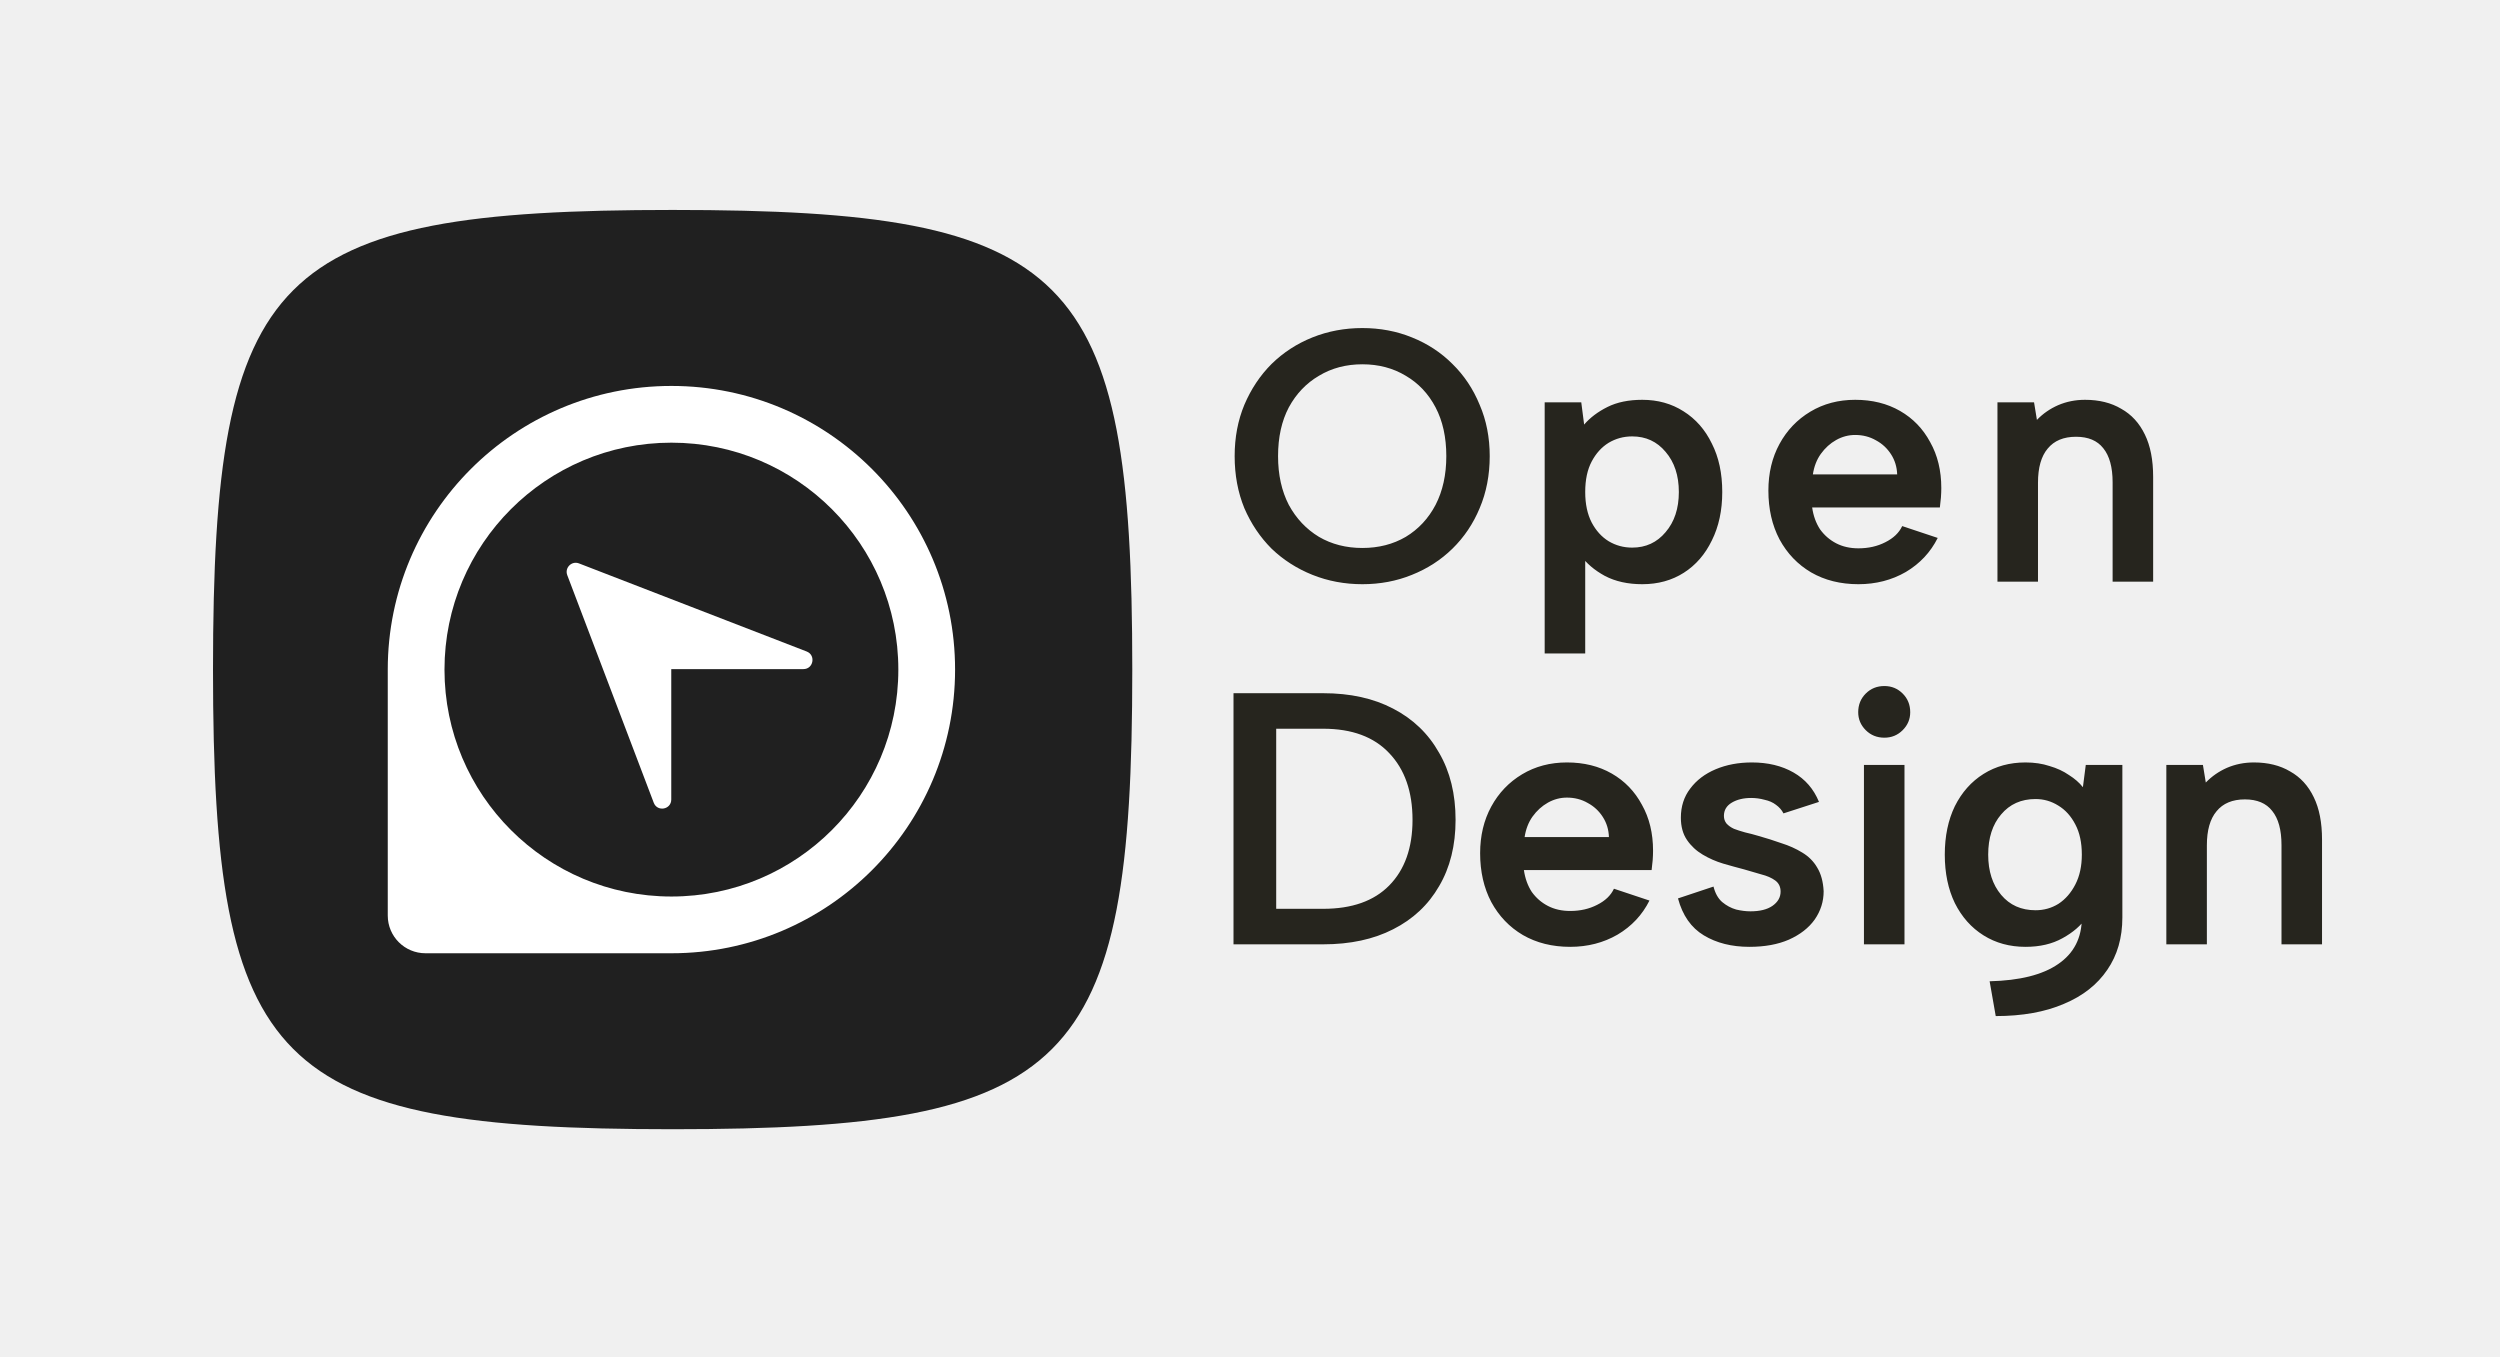
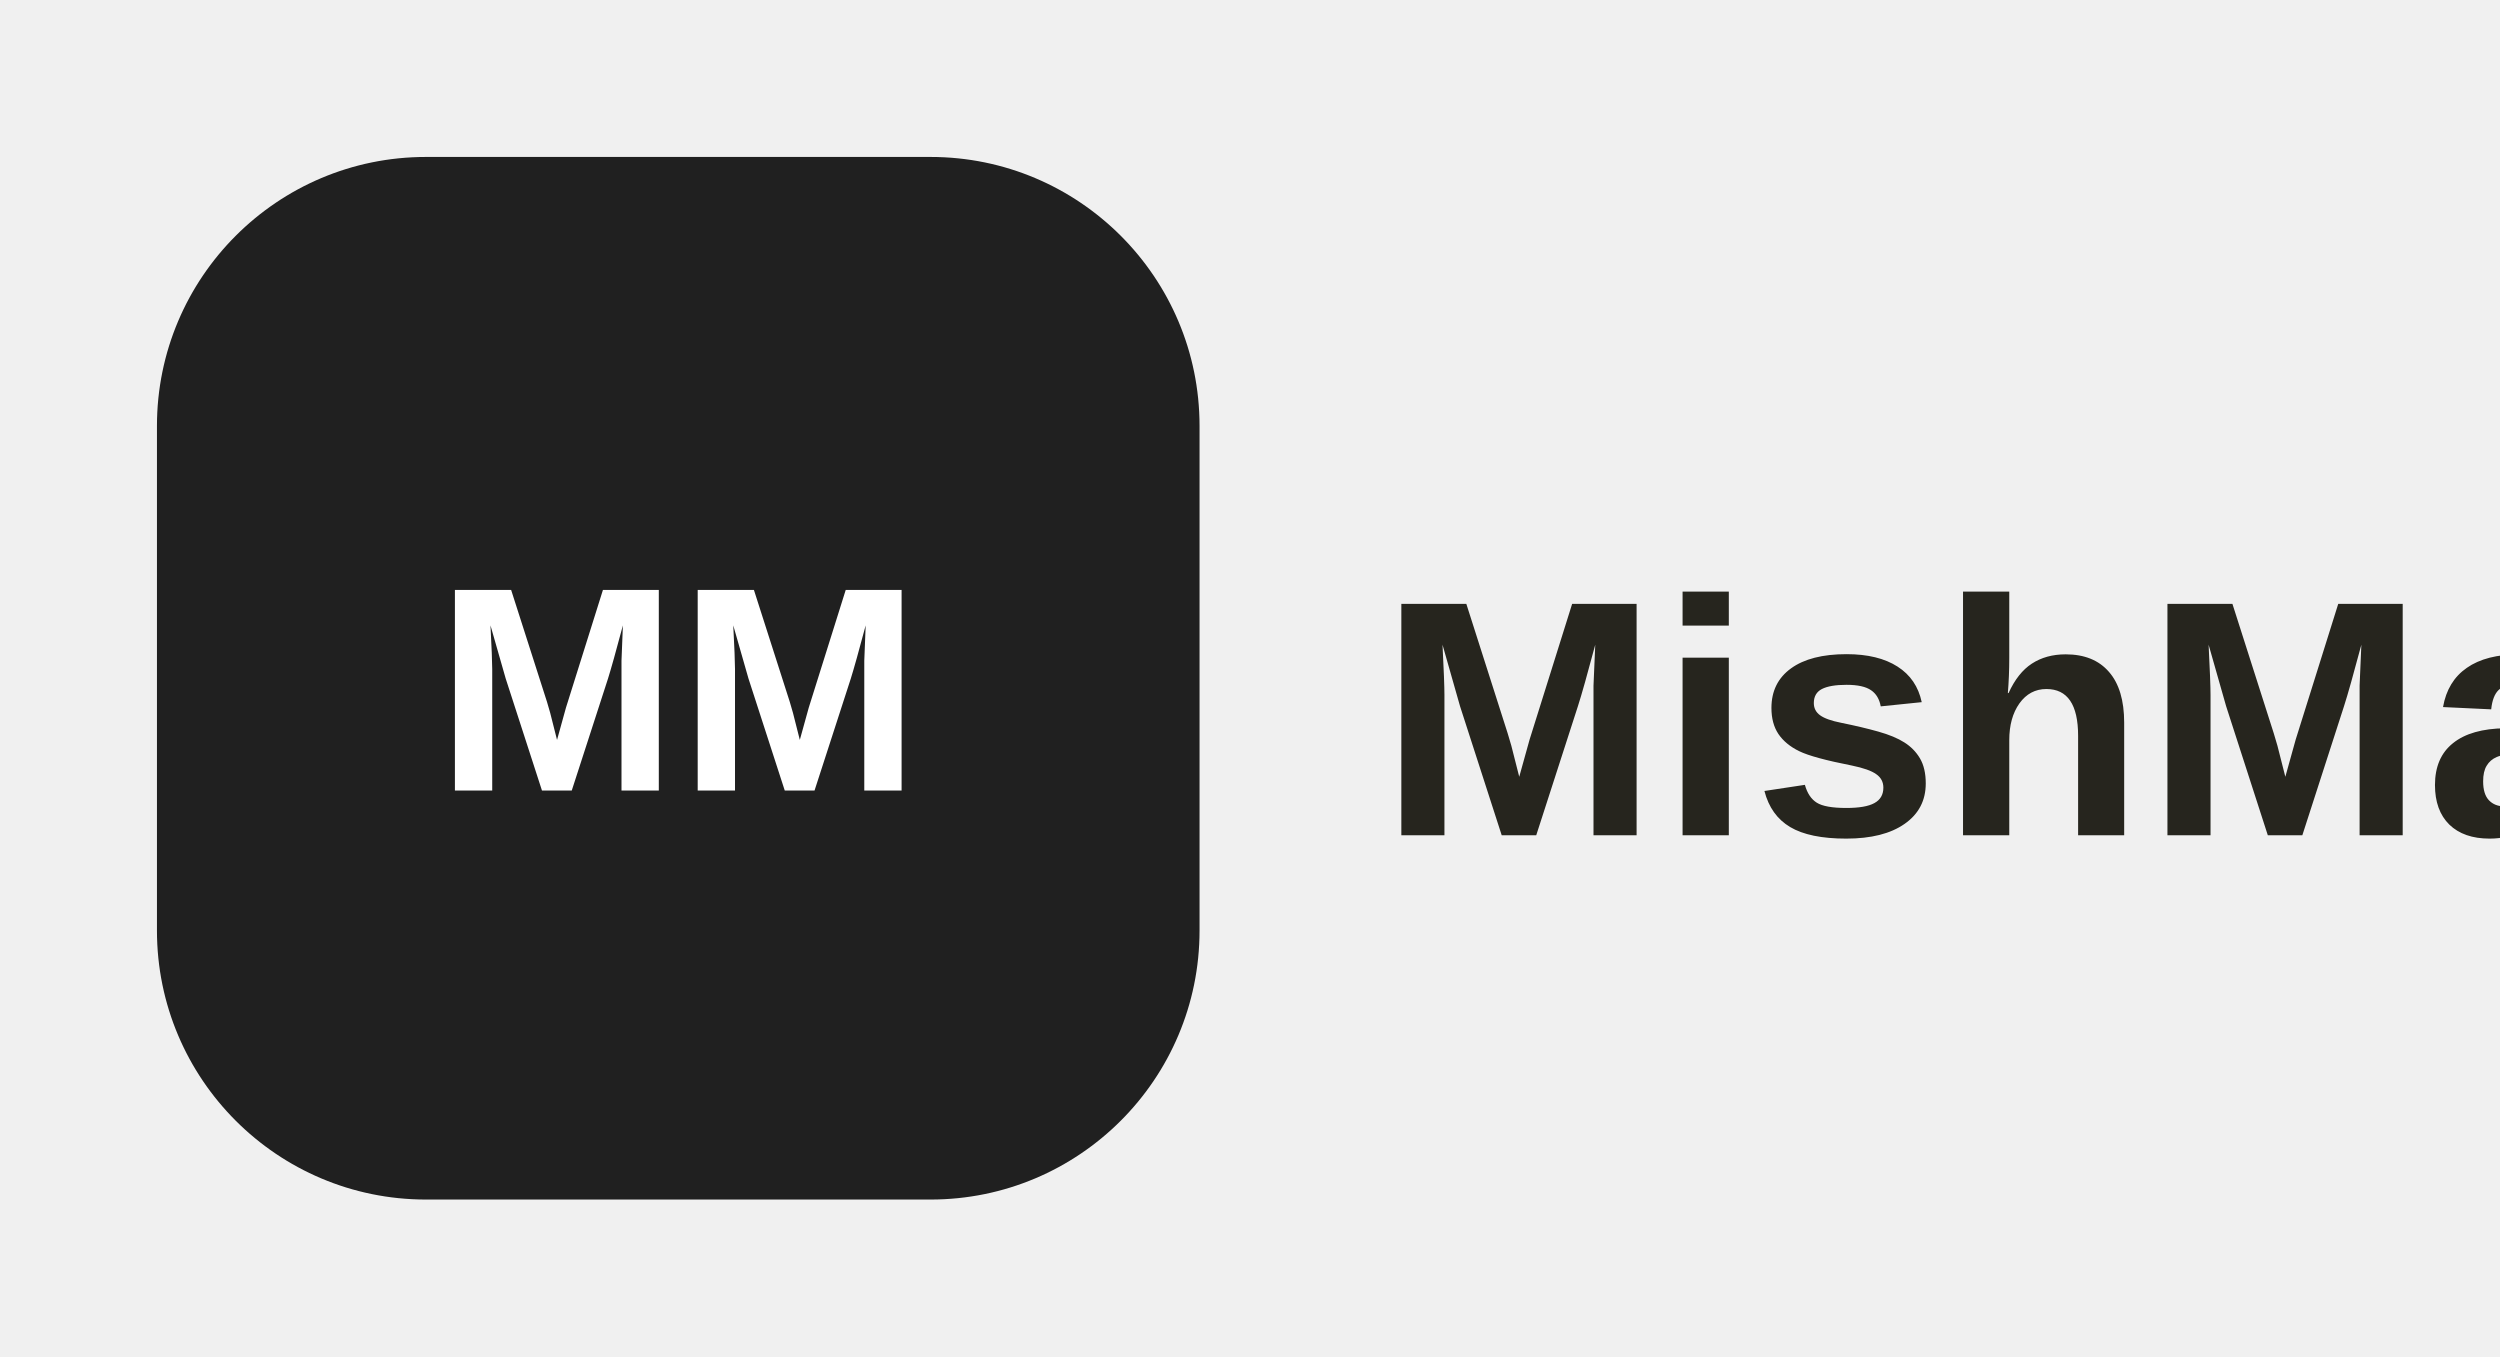
<svg xmlns="http://www.w3.org/2000/svg" width="223" height="121" viewBox="0 0 223 121" fill="none">
-   <path d="M118.029 61.834C120.44 61.834 122.52 62.293 124.269 63.21C126.04 64.128 127.405 65.44 128.365 67.146C129.347 68.832 129.837 70.826 129.837 73.13C129.837 75.413 129.347 77.386 128.365 79.05C127.405 80.714 126.04 81.994 124.269 82.89C122.52 83.786 120.44 84.234 118.029 84.234H110.029V61.834H118.029ZM118.029 81.066C120.589 81.066 122.552 80.373 123.917 78.986C125.304 77.578 125.997 75.626 125.997 73.13C125.997 70.613 125.304 68.629 123.917 67.178C122.552 65.728 120.589 65.002 118.029 65.002H113.837V81.066H118.029ZM140.06 84.458C138.46 84.458 137.052 84.106 135.836 83.402C134.642 82.698 133.703 81.717 133.02 80.458C132.359 79.2 132.028 77.749 132.028 76.106C132.028 74.549 132.359 73.162 133.02 71.946C133.682 70.73 134.599 69.77 135.772 69.066C136.946 68.362 138.279 68.01 139.772 68.01C141.287 68.01 142.62 68.341 143.772 69.002C144.924 69.664 145.82 70.592 146.46 71.786C147.122 72.96 147.452 74.325 147.452 75.882C147.452 76.138 147.442 76.416 147.42 76.714C147.399 76.992 147.367 77.29 147.324 77.61H135.932C136.039 78.357 136.274 79.008 136.636 79.562C137.02 80.096 137.5 80.512 138.076 80.81C138.652 81.109 139.314 81.258 140.06 81.258C140.956 81.258 141.756 81.077 142.46 80.714C143.186 80.352 143.687 79.872 143.964 79.274L147.132 80.33C146.492 81.61 145.543 82.624 144.284 83.37C143.026 84.096 141.618 84.458 140.06 84.458ZM143.516 74.666C143.495 74.005 143.314 73.408 142.972 72.874C142.631 72.341 142.183 71.925 141.628 71.626C141.074 71.306 140.455 71.146 139.772 71.146C139.175 71.146 138.61 71.296 138.076 71.594C137.543 71.893 137.084 72.309 136.7 72.842C136.338 73.354 136.103 73.962 135.996 74.666H143.516ZM152.845 79.082C152.994 79.68 153.25 80.138 153.613 80.458C153.997 80.778 154.413 81.002 154.861 81.13C155.309 81.237 155.736 81.29 156.141 81.29C156.973 81.29 157.624 81.13 158.093 80.81C158.584 80.469 158.829 80.042 158.829 79.53C158.829 79.104 158.669 78.773 158.349 78.538C158.029 78.304 157.613 78.122 157.101 77.994C156.61 77.845 156.098 77.696 155.565 77.546C154.989 77.397 154.37 77.226 153.709 77.034C153.069 76.842 152.461 76.576 151.885 76.234C151.309 75.893 150.84 75.456 150.477 74.922C150.114 74.389 149.933 73.728 149.933 72.938C149.933 71.936 150.21 71.072 150.765 70.346C151.32 69.6 152.077 69.024 153.037 68.618C153.997 68.213 155.074 68.01 156.269 68.01C157.698 68.01 158.936 68.309 159.981 68.906C161.026 69.504 161.784 70.378 162.253 71.53L159.085 72.554C158.936 72.256 158.712 72 158.413 71.786C158.136 71.573 157.794 71.424 157.389 71.338C157.005 71.232 156.61 71.178 156.205 71.178C155.522 71.178 154.946 71.317 154.477 71.594C154.008 71.872 153.773 72.266 153.773 72.778C153.773 73.034 153.848 73.258 153.997 73.45C154.168 73.642 154.392 73.802 154.669 73.93C154.946 74.037 155.277 74.144 155.661 74.25C156.045 74.336 156.45 74.442 156.877 74.57C157.56 74.762 158.232 74.976 158.893 75.21C159.576 75.424 160.194 75.701 160.749 76.042C161.325 76.384 161.773 76.832 162.093 77.386C162.434 77.941 162.626 78.645 162.669 79.498C162.669 80.416 162.402 81.258 161.869 82.026C161.336 82.773 160.568 83.37 159.565 83.818C158.584 84.245 157.41 84.458 156.045 84.458C154.466 84.458 153.112 84.117 151.981 83.434C150.85 82.752 150.082 81.653 149.677 80.138L152.845 79.082ZM166.264 68.234H169.88V84.234H166.264V68.234ZM168.088 65.802C167.427 65.802 166.872 65.578 166.424 65.13C165.976 64.682 165.752 64.149 165.752 63.53C165.752 62.869 165.976 62.314 166.424 61.866C166.872 61.418 167.427 61.194 168.088 61.194C168.728 61.194 169.272 61.418 169.72 61.866C170.168 62.314 170.392 62.869 170.392 63.53C170.392 64.149 170.168 64.682 169.72 65.13C169.272 65.578 168.728 65.802 168.088 65.802ZM186.051 68.234H189.315V81.834C189.315 83.648 188.867 85.205 187.971 86.506C187.075 87.829 185.784 88.842 184.099 89.546C182.413 90.272 180.387 90.634 178.019 90.634L177.475 87.53C180.163 87.466 182.2 86.954 183.587 85.994C184.995 85.034 185.699 83.658 185.699 81.866V81.834H186.115C185.624 82.56 184.909 83.178 183.971 83.69C183.053 84.202 181.955 84.458 180.675 84.458C179.267 84.458 178.019 84.117 176.931 83.434C175.843 82.752 174.989 81.792 174.371 80.554C173.773 79.317 173.475 77.877 173.475 76.234C173.475 74.592 173.773 73.152 174.371 71.914C174.989 70.677 175.843 69.717 176.931 69.034C178.019 68.352 179.267 68.01 180.675 68.01C181.464 68.01 182.179 68.117 182.819 68.33C183.48 68.522 184.056 68.789 184.547 69.13C185.059 69.45 185.475 69.813 185.795 70.218L186.051 68.234ZM177.347 76.234C177.347 77.706 177.731 78.901 178.499 79.818C179.267 80.736 180.291 81.194 181.571 81.194C182.317 81.194 183 81.002 183.619 80.618C184.237 80.213 184.739 79.637 185.123 78.89C185.507 78.144 185.699 77.258 185.699 76.234C185.699 75.168 185.507 74.272 185.123 73.546C184.739 72.8 184.227 72.234 183.587 71.85C182.968 71.466 182.296 71.274 181.571 71.274C180.291 71.274 179.267 71.733 178.499 72.65C177.731 73.546 177.347 74.741 177.347 76.234ZM193.237 68.234H196.501L196.757 69.802C197.291 69.248 197.92 68.81 198.645 68.49C199.392 68.17 200.192 68.01 201.045 68.01C202.304 68.01 203.381 68.277 204.277 68.81C205.195 69.322 205.899 70.09 206.389 71.114C206.88 72.117 207.125 73.376 207.125 74.89V84.234H203.509V75.37C203.509 74.026 203.232 73.013 202.677 72.33C202.144 71.648 201.333 71.306 200.245 71.306C199.136 71.306 198.293 71.658 197.717 72.362C197.141 73.045 196.853 74.058 196.853 75.402V84.234H193.237V68.234Z" fill="#26251E" />
-   <path d="M121.523 52.111C119.945 52.111 118.462 51.833 117.075 51.279C115.689 50.724 114.473 49.945 113.427 48.943C112.403 47.919 111.593 46.713 110.995 45.327C110.419 43.919 110.131 42.372 110.131 40.687C110.131 39.023 110.419 37.497 110.995 36.111C111.593 34.703 112.403 33.487 113.427 32.463C114.473 31.439 115.689 30.649 117.075 30.095C118.462 29.54 119.945 29.263 121.523 29.263C123.102 29.263 124.574 29.54 125.939 30.095C127.326 30.649 128.531 31.439 129.555 32.463C130.601 33.487 131.411 34.703 131.987 36.111C132.585 37.497 132.883 39.023 132.883 40.687C132.883 42.372 132.585 43.919 131.987 45.327C131.411 46.713 130.601 47.919 129.555 48.943C128.531 49.945 127.326 50.724 125.939 51.279C124.574 51.833 123.102 52.111 121.523 52.111ZM121.523 48.879C122.974 48.879 124.265 48.548 125.395 47.887C126.526 47.204 127.411 46.255 128.051 45.039C128.691 43.801 129.011 42.351 129.011 40.687C129.011 39.001 128.691 37.551 128.051 36.335C127.411 35.119 126.526 34.18 125.395 33.519C124.265 32.836 122.974 32.495 121.523 32.495C120.073 32.495 118.782 32.836 117.651 33.519C116.521 34.18 115.625 35.119 114.963 36.335C114.323 37.551 114.003 39.001 114.003 40.687C114.003 42.351 114.323 43.801 114.963 45.039C115.625 46.255 116.521 47.204 117.651 47.887C118.782 48.548 120.073 48.879 121.523 48.879ZM140.985 49.519L141.401 49.423V58.287H137.785V35.887H141.049L141.305 37.871C141.838 37.252 142.532 36.729 143.385 36.303C144.238 35.876 145.273 35.663 146.489 35.663C147.876 35.663 149.102 36.004 150.169 36.687C151.257 37.369 152.1 38.329 152.697 39.567C153.316 40.783 153.625 42.223 153.625 43.887C153.625 45.529 153.316 46.969 152.697 48.207C152.1 49.444 151.268 50.404 150.201 51.087C149.134 51.769 147.897 52.111 146.489 52.111C145.209 52.111 144.1 51.865 143.161 51.375C142.222 50.863 141.497 50.244 140.985 49.519ZM149.753 43.887C149.753 42.415 149.358 41.22 148.569 40.303C147.801 39.385 146.809 38.927 145.593 38.927C144.825 38.927 144.121 39.119 143.481 39.503C142.862 39.887 142.361 40.441 141.977 41.167C141.593 41.892 141.401 42.799 141.401 43.887C141.401 44.953 141.593 45.86 141.977 46.607C142.361 47.332 142.862 47.887 143.481 48.271C144.121 48.655 144.825 48.847 145.593 48.847C146.809 48.847 147.801 48.388 148.569 47.471C149.358 46.553 149.753 45.359 149.753 43.887ZM165.772 52.111C164.172 52.111 162.764 51.759 161.548 51.055C160.353 50.351 159.414 49.369 158.732 48.111C158.07 46.852 157.74 45.401 157.74 43.759C157.74 42.201 158.07 40.815 158.732 39.599C159.393 38.383 160.31 37.423 161.484 36.719C162.657 36.015 163.99 35.663 165.484 35.663C166.998 35.663 168.332 35.993 169.484 36.655C170.636 37.316 171.532 38.244 172.172 39.439C172.833 40.612 173.164 41.977 173.164 43.535C173.164 43.791 173.153 44.068 173.132 44.367C173.11 44.644 173.078 44.943 173.036 45.263H161.644C161.75 46.009 161.985 46.66 162.348 47.215C162.732 47.748 163.212 48.164 163.788 48.463C164.364 48.761 165.025 48.911 165.772 48.911C166.668 48.911 167.468 48.729 168.172 48.367C168.897 48.004 169.398 47.524 169.676 46.927L172.844 47.983C172.204 49.263 171.254 50.276 169.996 51.023C168.737 51.748 167.329 52.111 165.772 52.111ZM169.228 42.319C169.206 41.657 169.025 41.06 168.684 40.527C168.342 39.993 167.894 39.577 167.34 39.279C166.785 38.959 166.166 38.799 165.484 38.799C164.886 38.799 164.321 38.948 163.788 39.247C163.254 39.545 162.796 39.961 162.412 40.495C162.049 41.007 161.814 41.615 161.708 42.319H169.228ZM178.173 35.887H181.437L181.693 37.455C182.226 36.9 182.855 36.463 183.581 36.143C184.327 35.823 185.127 35.663 185.981 35.663C187.239 35.663 188.317 35.929 189.213 36.463C190.13 36.975 190.834 37.743 191.325 38.767C191.815 39.769 192.061 41.028 192.061 42.543V51.887H188.445V43.023C188.445 41.679 188.167 40.665 187.613 39.983C187.079 39.3 186.269 38.959 185.181 38.959C184.071 38.959 183.229 39.311 182.653 40.015C182.077 40.697 181.789 41.711 181.789 43.055V51.887H178.173V35.887Z" fill="#26251E" />
-   <g clip-path="url(#clip0_603_725)">
-     <path d="M101 59.727C101 95.302 95.575 100.727 60 100.727C24.425 100.727 19 95.302 19 59.727C19 24.151 24.425 18.727 60 18.727C95.575 18.727 101 24.151 101 59.727Z" fill="#202020" />
-     <path fill-rule="evenodd" clip-rule="evenodd" d="M59.89 34.426C73.865 34.426 85.193 45.754 85.193 59.728C85.193 73.703 73.865 85.031 59.89 85.031H37.954C36.091 85.031 34.588 83.528 34.588 81.665C34.588 76.022 34.588 64.775 34.588 59.728C34.588 45.754 45.916 34.426 59.89 34.426ZM59.891 39.486C48.711 39.486 39.648 48.549 39.648 59.728C39.648 70.908 48.711 79.97 59.891 79.97C71.07 79.97 80.132 70.908 80.132 59.728C80.132 48.549 71.07 39.486 59.891 39.486Z" fill="white" />
-     <path d="M58.314 71.605L50.6 51.304C50.35 50.647 50.992 50.003 51.645 50.255L71.955 58.113C72.791 58.436 72.561 59.684 71.665 59.684H59.877V71.315C59.877 72.216 58.635 72.447 58.314 71.605Z" fill="white" />
-   </g>
-   <defs>
-     <clipPath id="clip0_603_725">
-       <rect width="82" height="82" fill="white" transform="translate(19 18.7266)" />
-     </clipPath>
-   </defs>
+   <rect x="14" y="14" width="93" height="93" rx="24" fill="#202020" />
+   <text x="60.5" y="61.5" text-anchor="middle" dominant-baseline="central" font-family="Arial, Helvetica, sans-serif" font-weight="700" font-size="26" fill="#ffffff">MM</text>
+   <text x="123" y="66" dominant-baseline="middle" font-family="Arial, Helvetica, sans-serif" font-weight="700" font-size="30" fill="#26251E">MishMash</text>
</svg>
